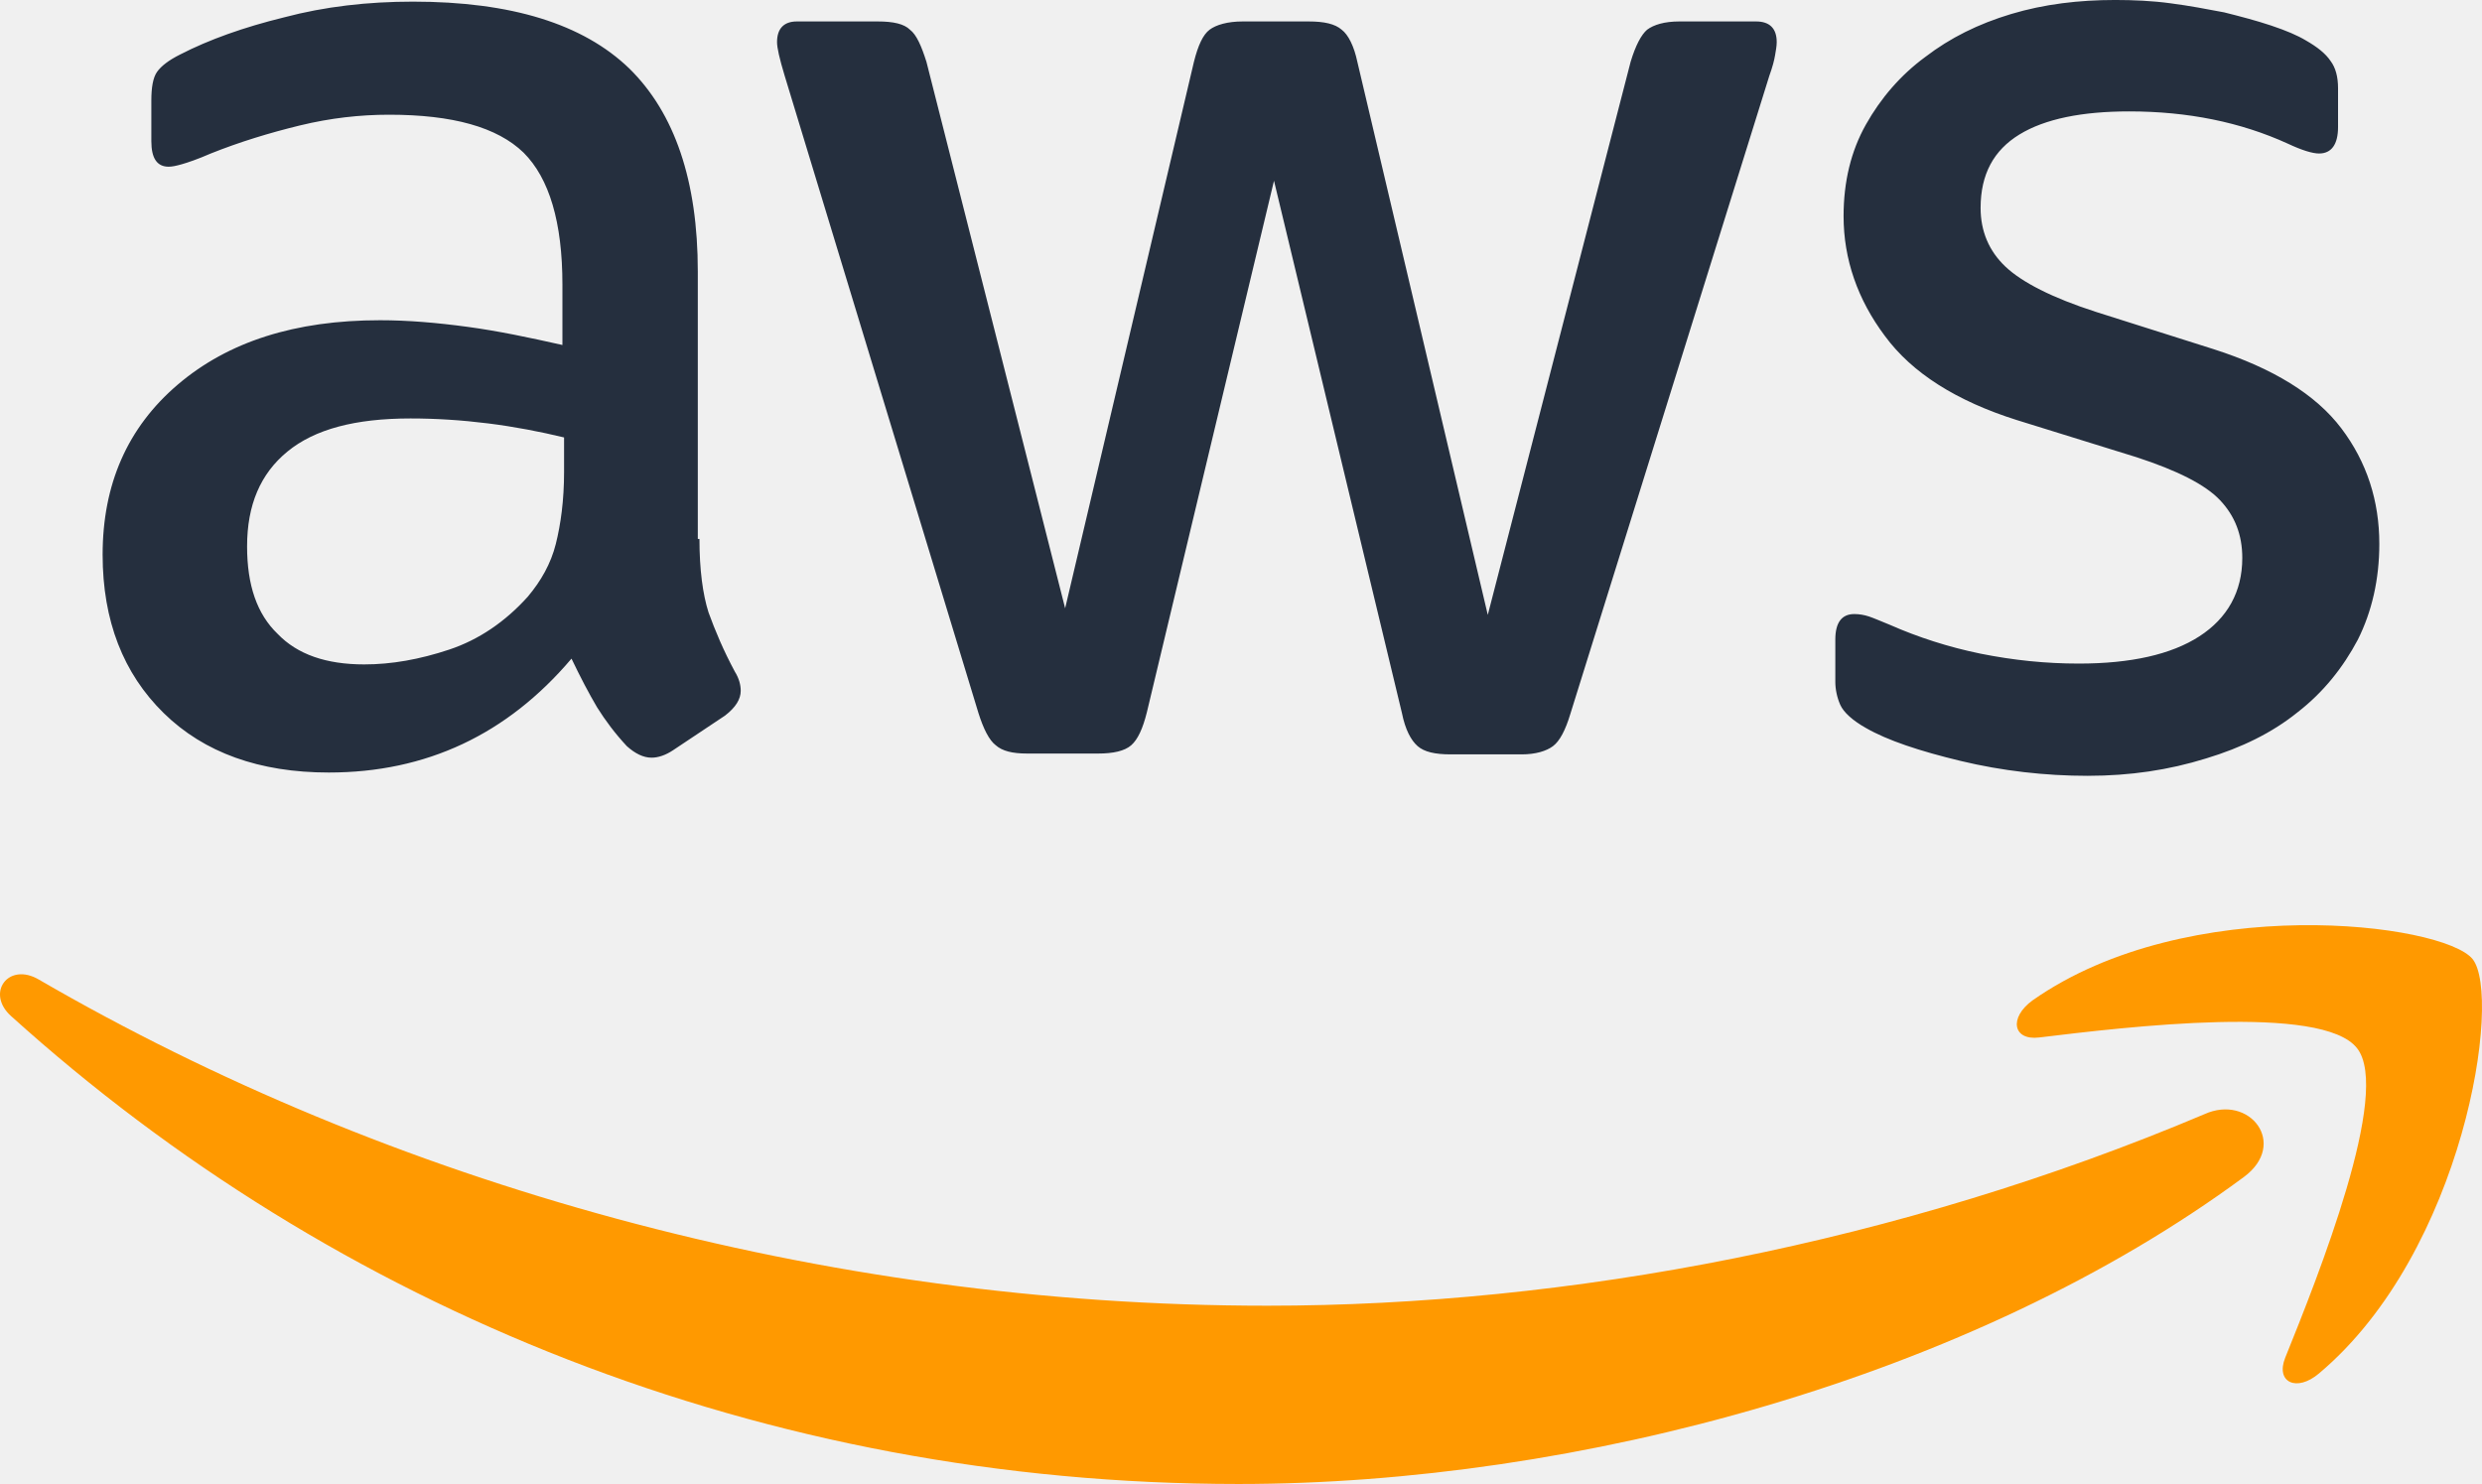
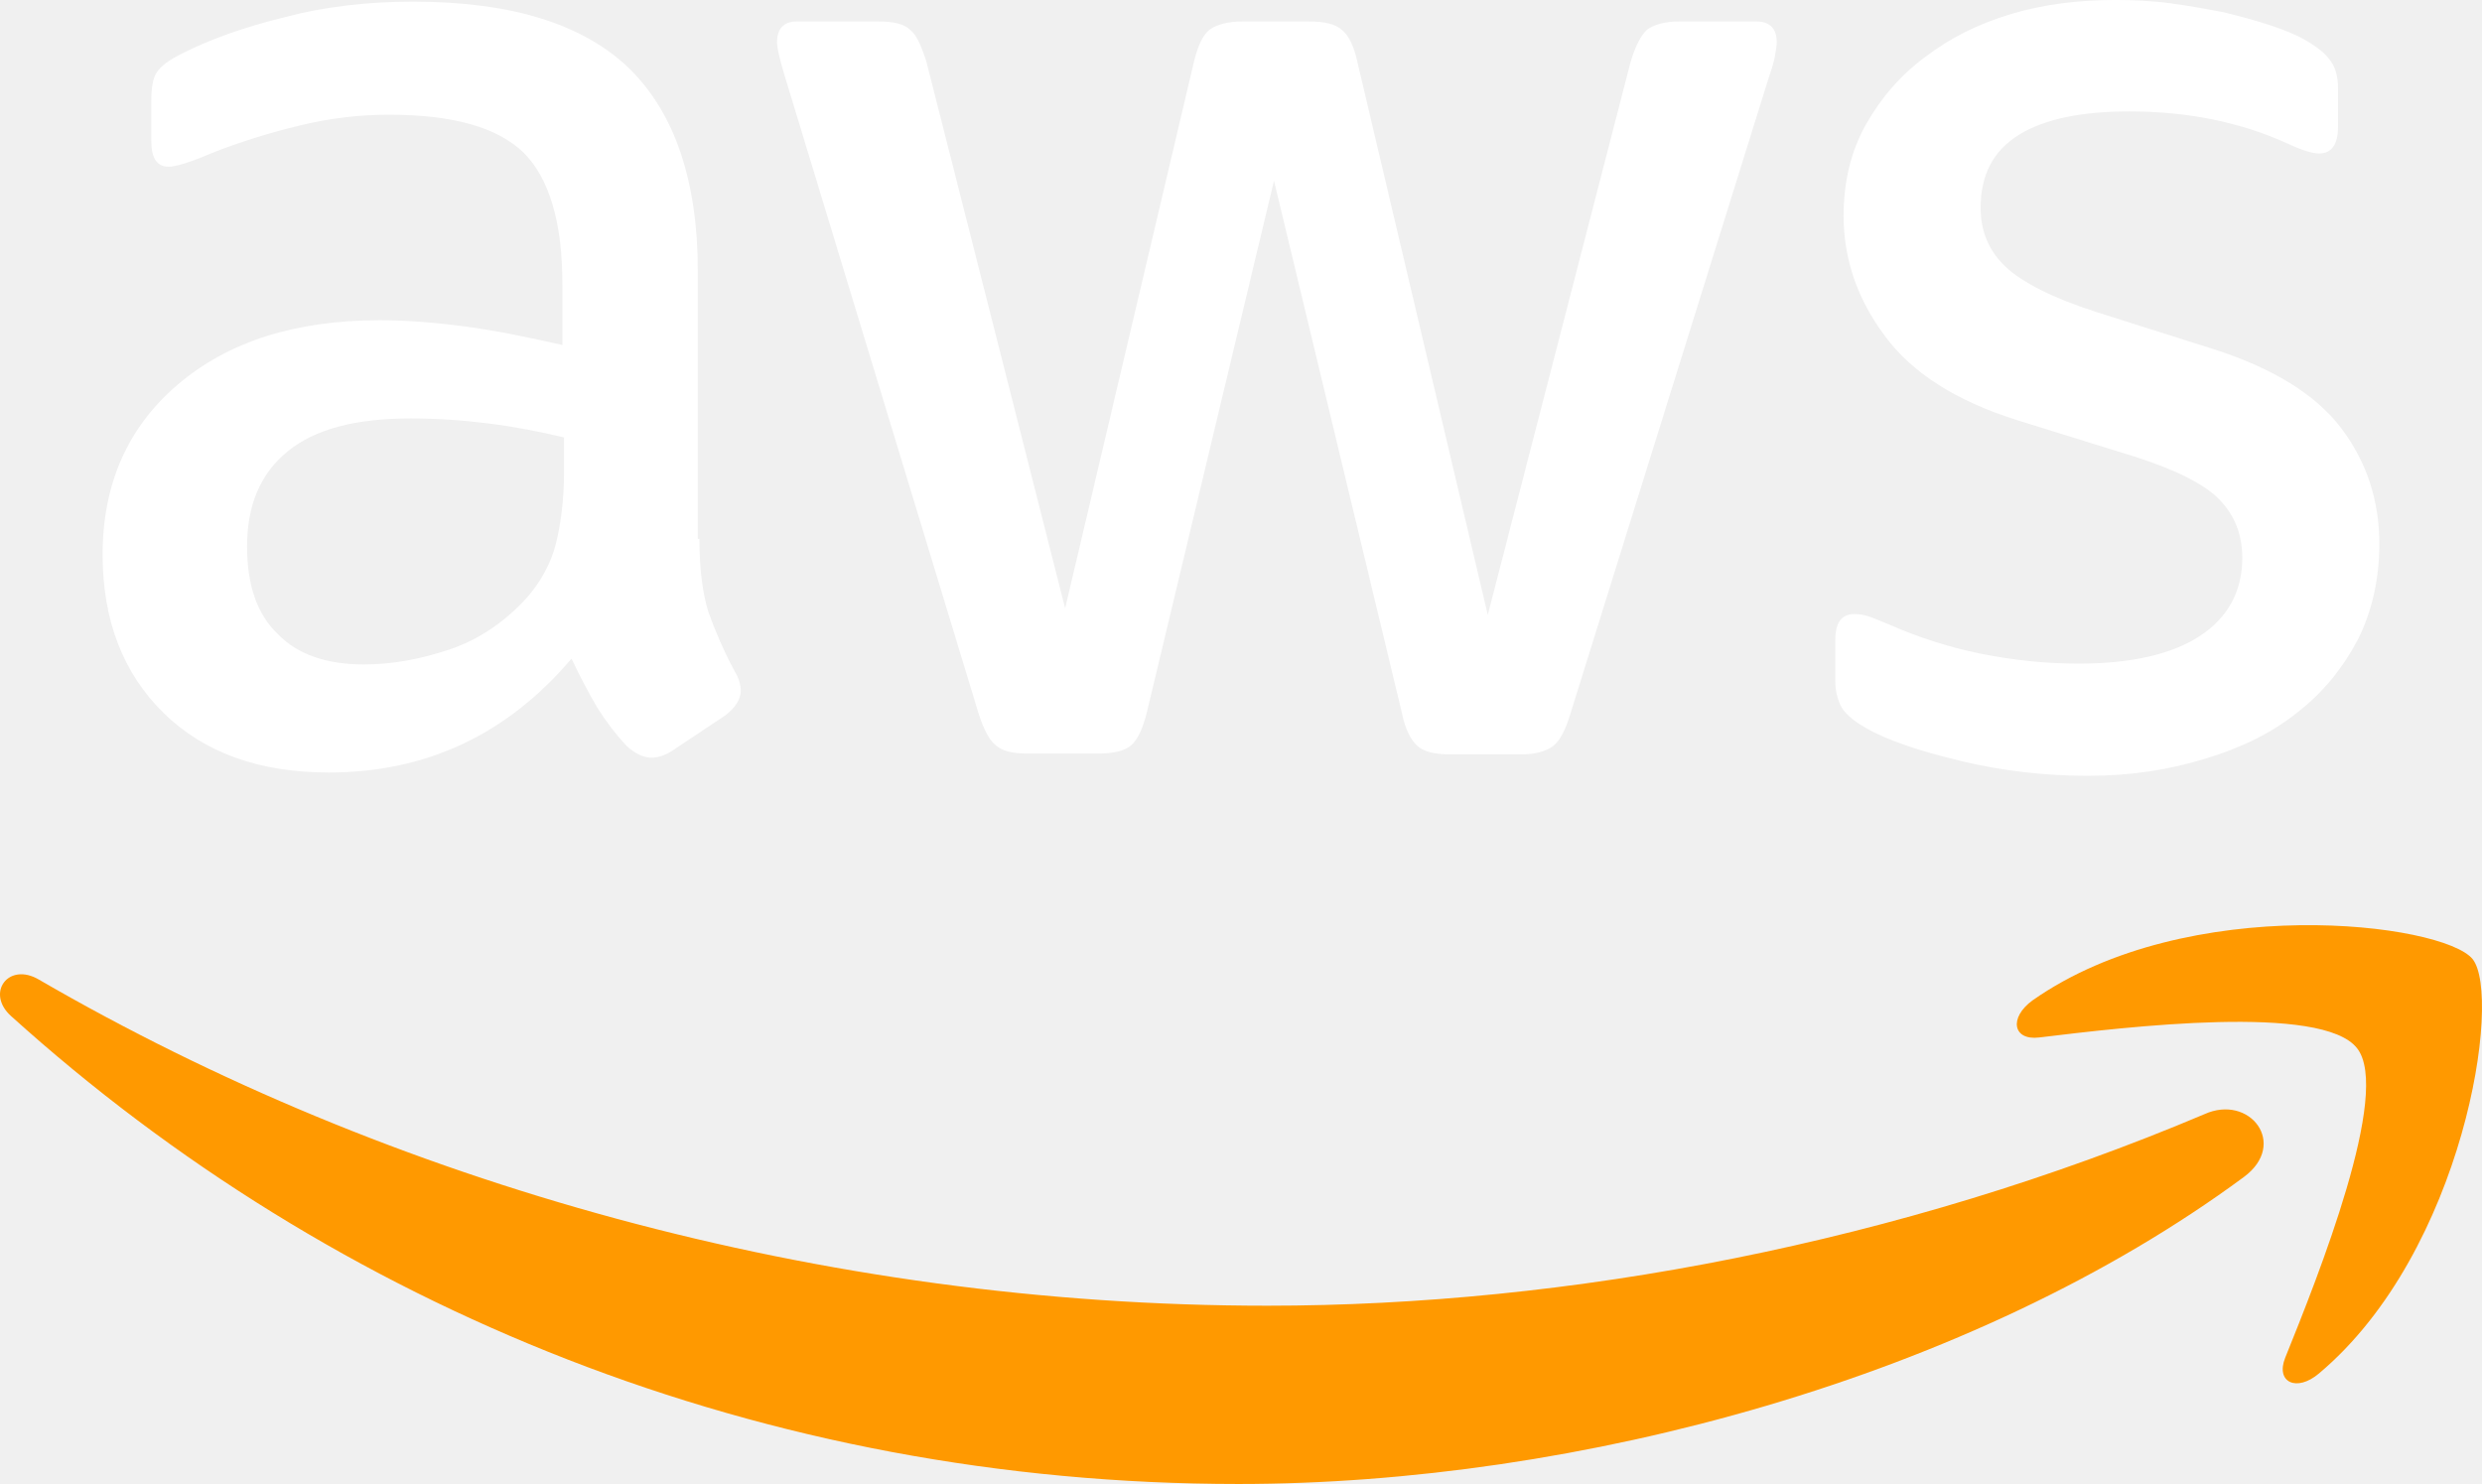
<svg xmlns="http://www.w3.org/2000/svg" viewBox="0 0 333334 199332" shape-rendering="geometricPrecision" text-rendering="geometricPrecision" image-rendering="optimizeQuality" fill-rule="evenodd" clip-rule="evenodd">
  <defs>
    <style>.fil1{fill:#f90}</style>
  </defs>
  <g id="Layer_x0020_1">
    <g id="amazon-web-services-2.svg">
-       <path d="M93937 72393c0 4102 443 7428 1219 9867 887 2439 1996 5100 3548 7982 554 887 776 1774 776 2550 0 1109-665 2217-2106 3326l-6985 4656c-998 665-1995 998-2882 998-1109 0-2217-554-3326-1552-1552-1663-2882-3437-3991-5211-1109-1885-2217-3991-3437-6541-8648 10200-19512 15299-32594 15299-9312 0-16740-2661-22172-7982-5432-5322-8204-12417-8204-21286 0-9424 3326-17073 10089-22838s15743-8647 27161-8647c3769 0 7650 332 11752 887 4102 554 8315 1441 12749 2439v-8093c0-8426-1774-14301-5211-17738-3548-3437-9534-5100-18071-5100-3880 0-7871 443-11973 1441s-8093 2217-11973 3769c-1774 776-3104 1219-3880 1441s-1330 332-1774 332c-1552 0-2328-1109-2328-3437v-5432c0-1774 222-3104 776-3880s1552-1552 3104-2328c3880-1996 8537-3659 13969-4989C43606 885 49370 220 55468 220c13193 0 22838 2993 29046 8980 6098 5987 9202 15077 9202 27272v35920h222zM48926 89244c3659 0 7428-665 11419-1995s7539-3769 10532-7095c1774-2106 3104-4435 3770-7095 665-2661 1108-5876 1108-9645v-4656c-3215-776-6652-1441-10199-1885-3548-443-6984-665-10421-665-7428 0-12860 1441-16519 4435-3659 2993-5432 7206-5432 12749 0 5211 1330 9091 4102 11751 2661 2772 6541 4102 11641 4102zm89023 11973c-1996 0-3326-332-4213-1109-887-665-1663-2217-2328-4324l-26053-85697c-665-2217-998-3658-998-4434 0-1774 887-2772 2661-2772h10865c2106 0 3548 333 4324 1109 887 665 1552 2217 2217 4324l18625 73391 17295-73391c554-2217 1219-3659 2106-4324s2439-1109 4435-1109h8869c2106 0 3548 333 4435 1109 887 665 1663 2217 2106 4324l17516 74278 19180-74278c665-2217 1441-3659 2217-4324 887-665 2328-1109 4324-1109h10310c1774 0 2772 887 2772 2772 0 554-111 1109-222 1774s-333 1552-776 2772l-26718 85697c-665 2217-1441 3658-2328 4324-887 665-2328 1109-4213 1109h-9534c-2107 0-3548-333-4435-1109s-1663-2217-2106-4435l-17184-71507-17073 71396c-554 2217-1220 3658-2107 4434s-2439 1109-4434 1109h-9534zm142459 2993c-5765 0-11530-665-17073-1995s-9867-2772-12749-4435c-1774-998-2993-2106-3437-3104-443-998-665-2106-665-3104v-5654c0-2328 887-3437 2550-3437 665 0 1330 111 1995 333s1663 665 2772 1109c3769 1663 7871 2993 12195 3880 4435 887 8758 1330 13193 1330 6984 0 12417-1220 16186-3659s5765-5987 5765-10532c0-3104-998-5654-2993-7760-1996-2107-5765-3991-11197-5765l-16075-4989c-8093-2550-14080-6319-17738-11308-3658-4878-5543-10310-5543-16075 0-4656 998-8758 2993-12306s4656-6652 7982-9091c3326-2550 7095-4434 11530-5765S279190-2 284068-2c2439 0 4989 111 7428 443 2550 333 4878 776 7206 1219 2217 554 4324 1109 6319 1774s3548 1330 4656 1996c1552 887 2661 1774 3326 2771 665 887 998 2107 998 3659v5211c0 2328-887 3548-2550 3548-887 0-2328-444-4213-1331-6319-2882-13415-4324-21286-4324-6319 0-11308 998-14745 3104s-5211 5321-5211 9867c0 3104 1109 5765 3326 7871s6319 4213 12195 6097l15743 4989c7982 2550 13747 6098 17184 10643s5100 9756 5100 15521c0 4767-998 9091-2882 12860-1996 3770-4656 7095-8093 9756-3437 2771-7539 4767-12306 6208-4989 1552-10199 2328-15854 2328z" fill="#252f3e" />
+       <path d="M93937 72393c0 4102 443 7428 1219 9867 887 2439 1996 5100 3548 7982 554 887 776 1774 776 2550 0 1109-665 2217-2106 3326l-6985 4656c-998 665-1995 998-2882 998-1109 0-2217-554-3326-1552-1552-1663-2882-3437-3991-5211-1109-1885-2217-3991-3437-6541-8648 10200-19512 15299-32594 15299-9312 0-16740-2661-22172-7982-5432-5322-8204-12417-8204-21286 0-9424 3326-17073 10089-22838s15743-8647 27161-8647c3769 0 7650 332 11752 887 4102 554 8315 1441 12749 2439v-8093c0-8426-1774-14301-5211-17738-3548-3437-9534-5100-18071-5100-3880 0-7871 443-11973 1441s-8093 2217-11973 3769c-1774 776-3104 1219-3880 1441s-1330 332-1774 332c-1552 0-2328-1109-2328-3437v-5432c0-1774 222-3104 776-3880s1552-1552 3104-2328c3880-1996 8537-3659 13969-4989C43606 885 49370 220 55468 220c13193 0 22838 2993 29046 8980 6098 5987 9202 15077 9202 27272v35920h222zM48926 89244c3659 0 7428-665 11419-1995s7539-3769 10532-7095c1774-2106 3104-4435 3770-7095 665-2661 1108-5876 1108-9645v-4656c-3215-776-6652-1441-10199-1885-3548-443-6984-665-10421-665-7428 0-12860 1441-16519 4435-3659 2993-5432 7206-5432 12749 0 5211 1330 9091 4102 11751 2661 2772 6541 4102 11641 4102zm89023 11973c-1996 0-3326-332-4213-1109-887-665-1663-2217-2328-4324l-26053-85697c-665-2217-998-3658-998-4434 0-1774 887-2772 2661-2772h10865c2106 0 3548 333 4324 1109 887 665 1552 2217 2217 4324l18625 73391 17295-73391c554-2217 1219-3659 2106-4324s2439-1109 4435-1109h8869c2106 0 3548 333 4435 1109 887 665 1663 2217 2106 4324l17516 74278 19180-74278c665-2217 1441-3659 2217-4324 887-665 2328-1109 4324-1109h10310c1774 0 2772 887 2772 2772 0 554-111 1109-222 1774s-333 1552-776 2772l-26718 85697c-665 2217-1441 3658-2328 4324-887 665-2328 1109-4213 1109h-9534c-2107 0-3548-333-4435-1109s-1663-2217-2106-4435l-17184-71507-17073 71396c-554 2217-1220 3658-2107 4434s-2439 1109-4434 1109h-9534zm142459 2993c-5765 0-11530-665-17073-1995s-9867-2772-12749-4435c-1774-998-2993-2106-3437-3104-443-998-665-2106-665-3104v-5654c0-2328 887-3437 2550-3437 665 0 1330 111 1995 333s1663 665 2772 1109c3769 1663 7871 2993 12195 3880 4435 887 8758 1330 13193 1330 6984 0 12417-1220 16186-3659s5765-5987 5765-10532c0-3104-998-5654-2993-7760-1996-2107-5765-3991-11197-5765l-16075-4989c-8093-2550-14080-6319-17738-11308-3658-4878-5543-10310-5543-16075 0-4656 998-8758 2993-12306s4656-6652 7982-9091c3326-2550 7095-4434 11530-5765S279190-2 284068-2c2439 0 4989 111 7428 443 2550 333 4878 776 7206 1219 2217 554 4324 1109 6319 1774s3548 1330 4656 1996c1552 887 2661 1774 3326 2771 665 887 998 2107 998 3659v5211c0 2328-887 3548-2550 3548-887 0-2328-444-4213-1331-6319-2882-13415-4324-21286-4324-6319 0-11308 998-14745 3104s-5211 5321-5211 9867c0 3104 1109 5765 3326 7871s6319 4213 12195 6097l15743 4989c7982 2550 13747 6098 17184 10643s5100 9756 5100 15521c0 4767-998 9091-2882 12860-1996 3770-4656 7095-8093 9756-3437 2771-7539 4767-12306 6208-4989 1552-10199 2328-15854 2328z" fill="#fff" />
      <path class="fil1" d="M301362 158091c-36474 26940-89467 41241-135031 41241-63858 0-121395-23614-164854-62859-3437-3104-332-7317 3770-4878 47006 27272 104988 43791 164964 43791 40465 0 84921-8426 125830-25721 6097-2772 11308 3991 5321 8426z" />
      <path class="fil1" d="M316550 140796c-4656-5987-30820-2883-42682-1441-3548 443-4102-2661-887-4989 20842-14634 55099-10421 59090-5543 3991 4989-1109 39246-20620 55653-2993 2550-5876 1220-4545-2106 4435-10976 14301-35698 9645-41574z" />
    </g>
  </g>
</svg>
